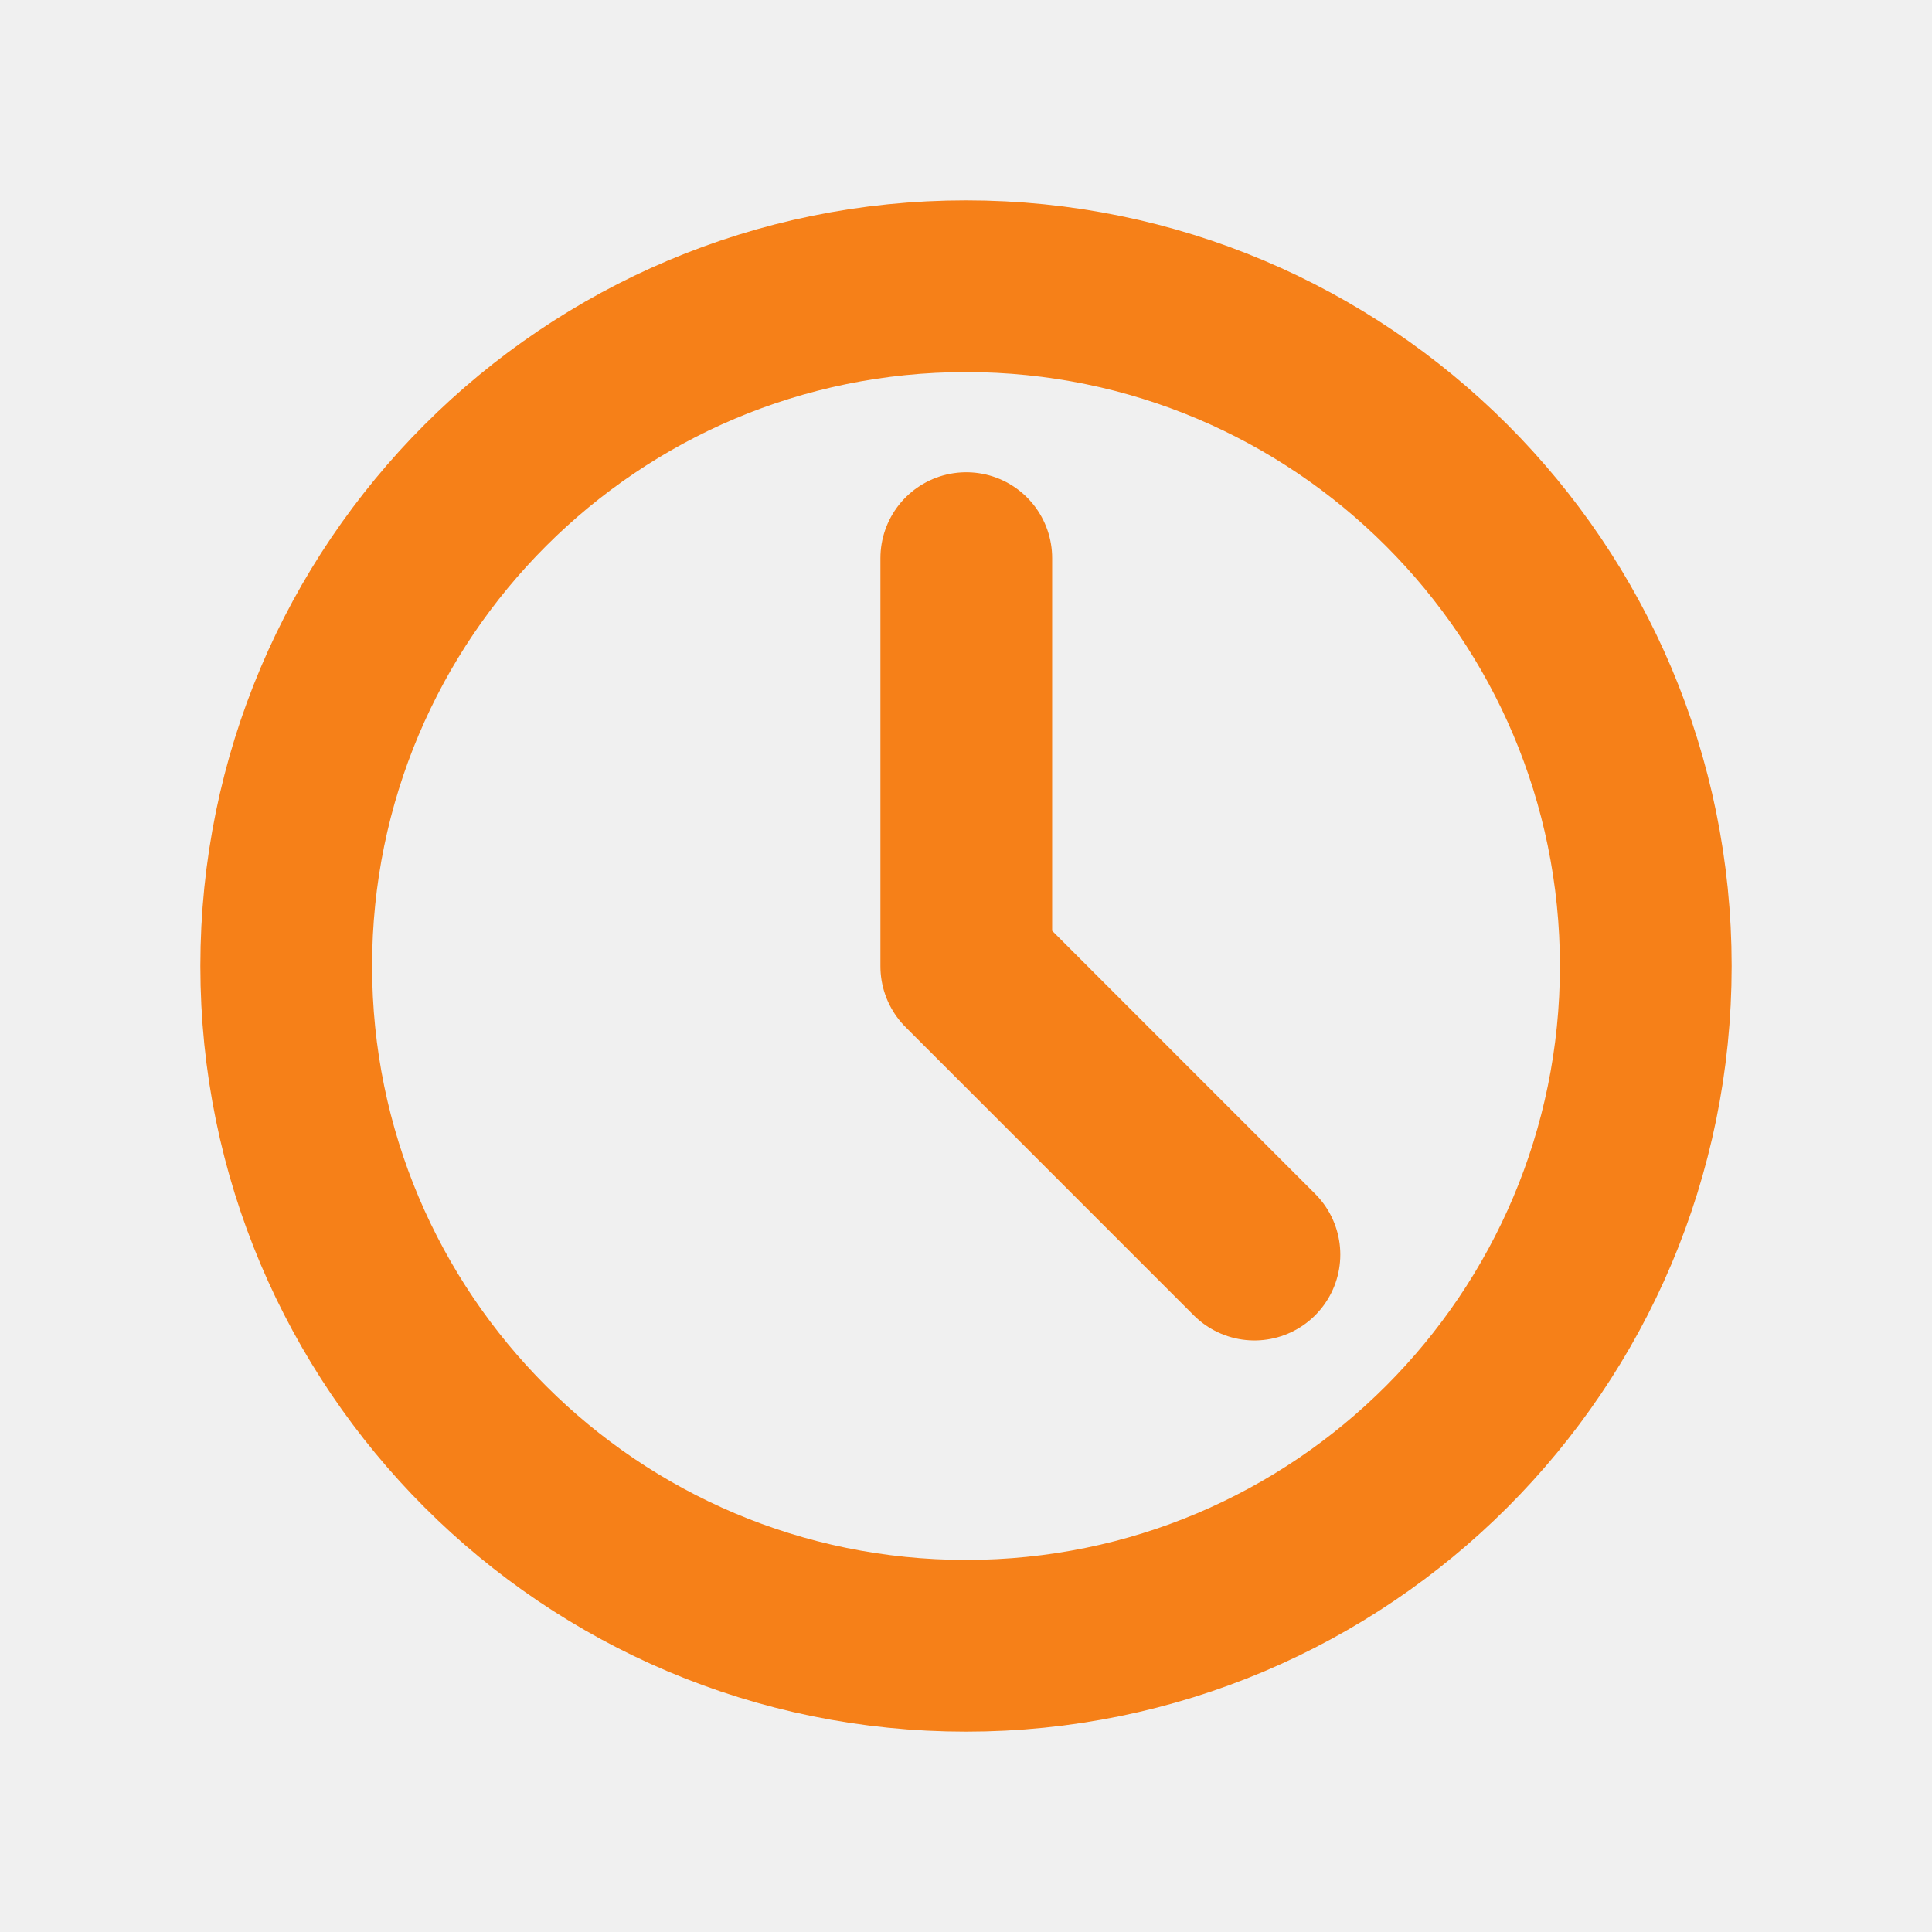
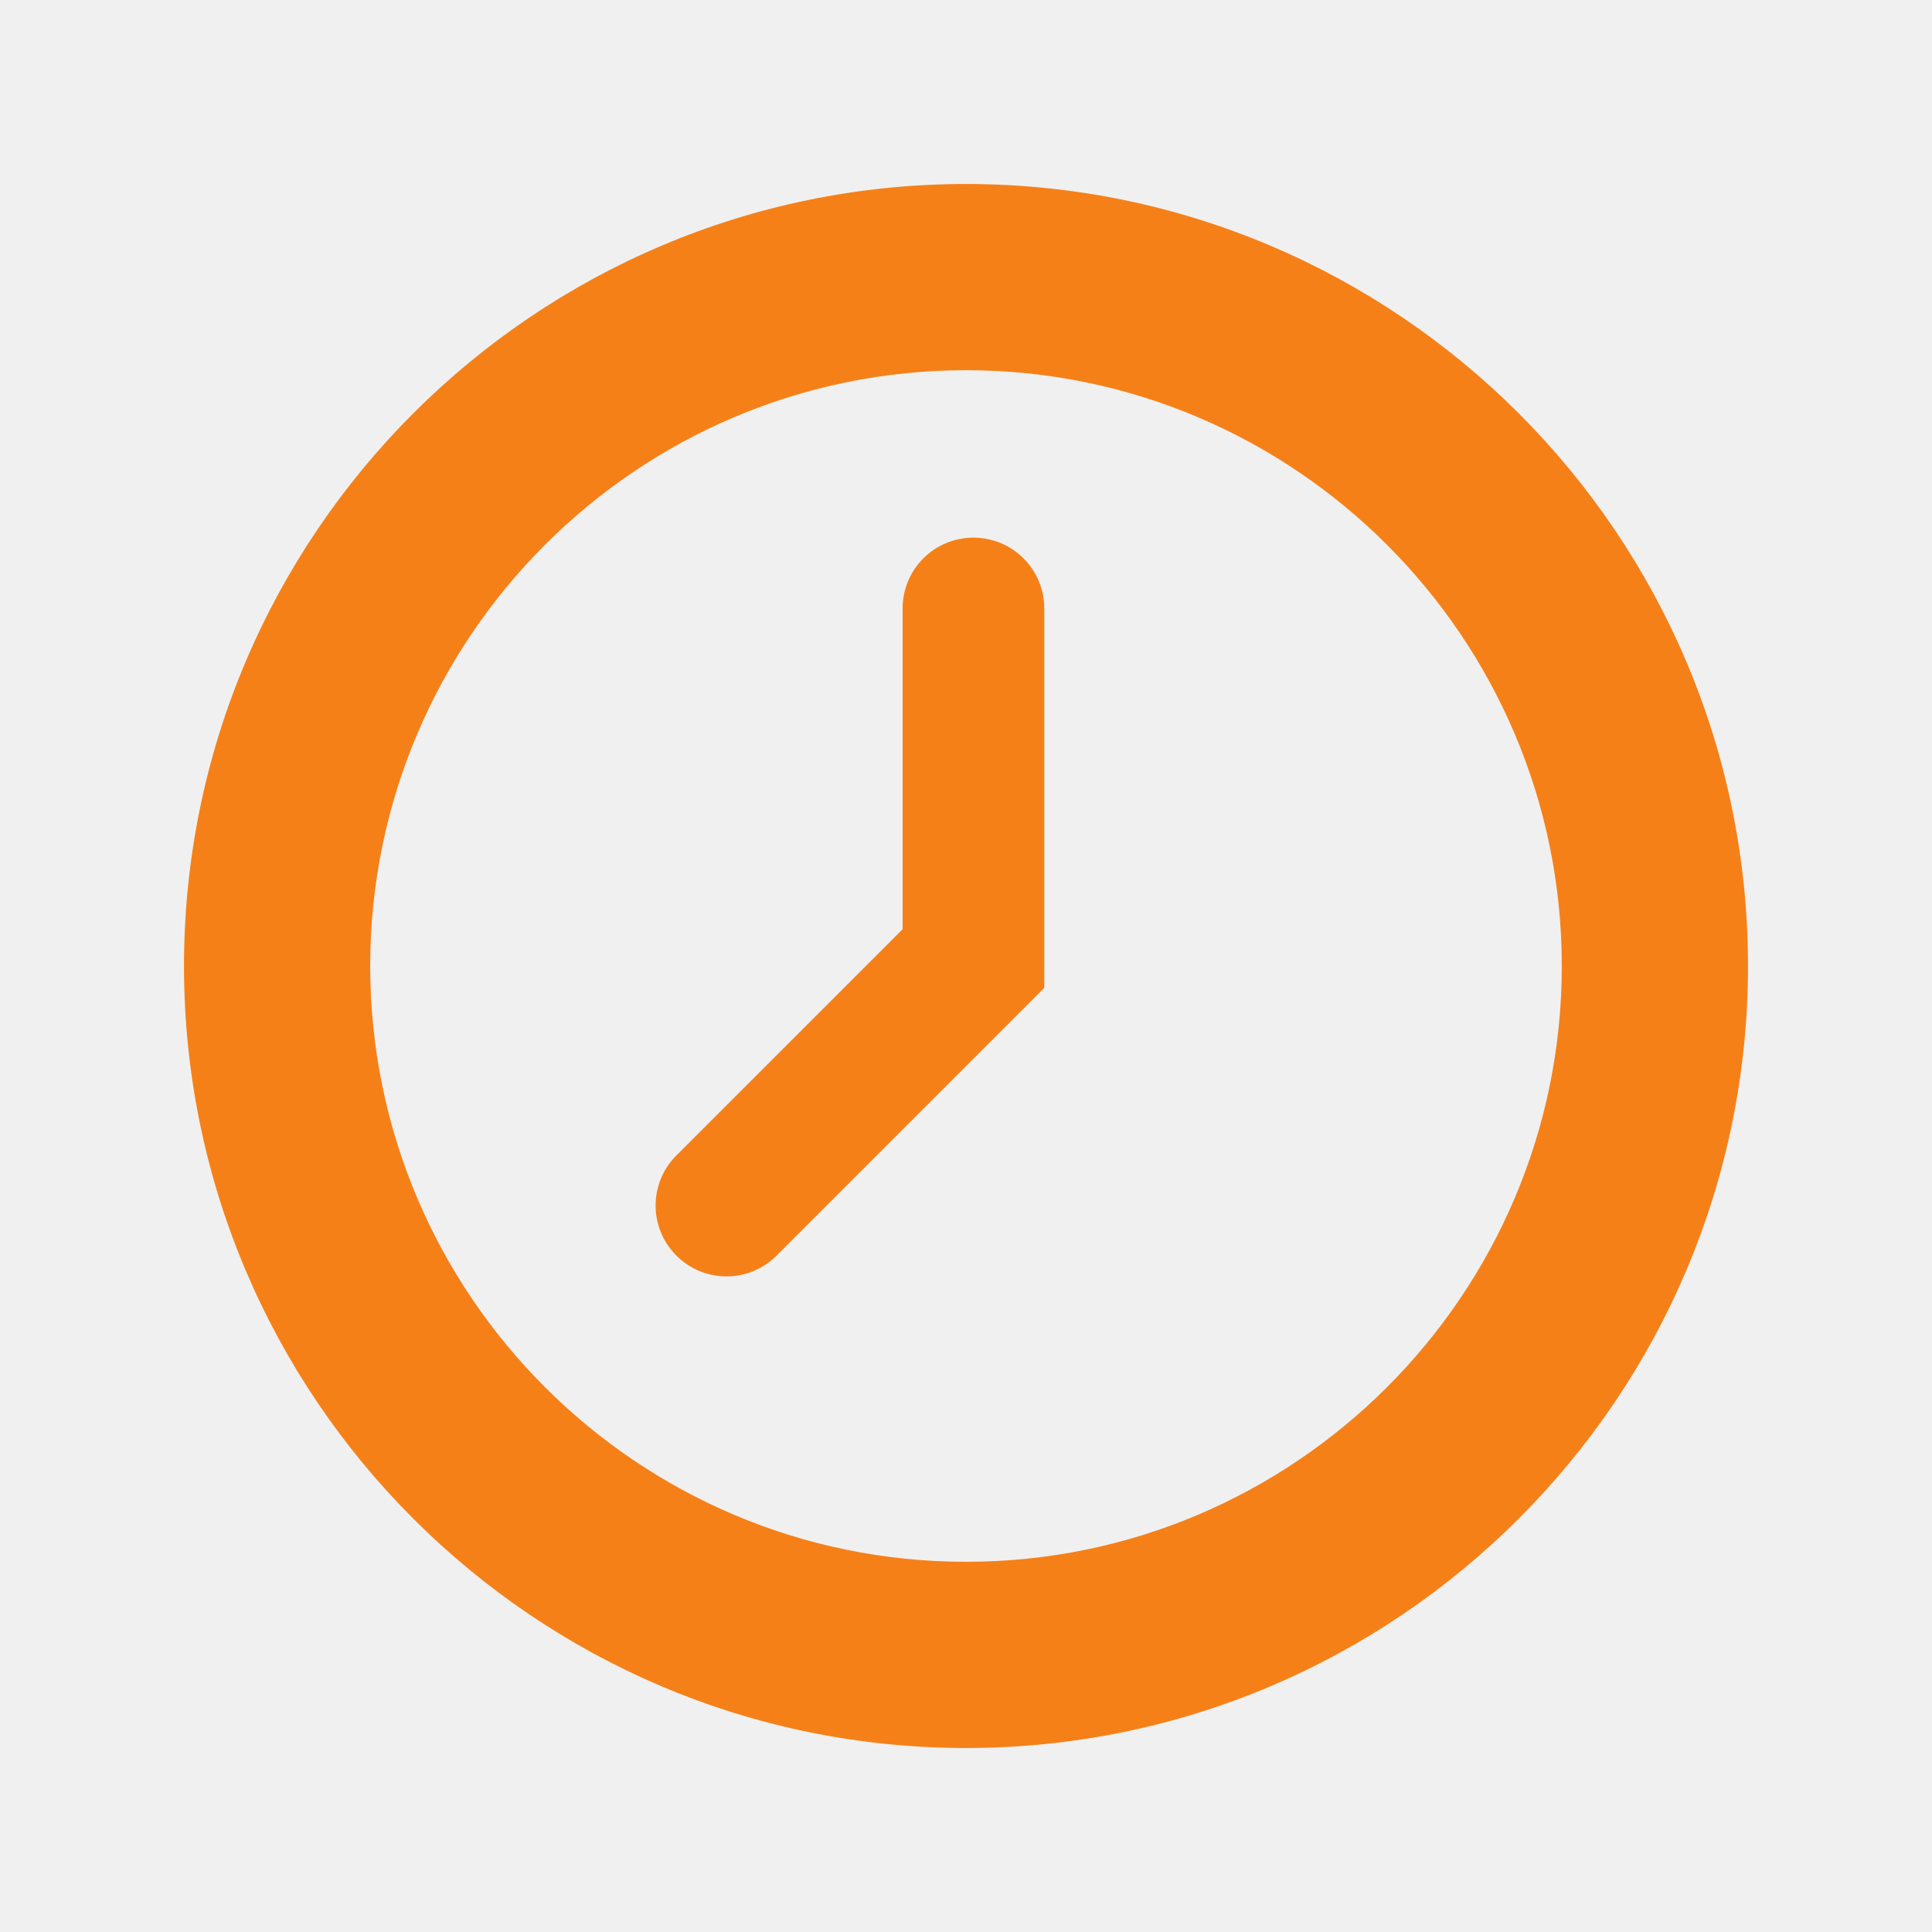
- <svg xmlns="http://www.w3.org/2000/svg" width="27" height="27" viewBox="0 0 27 27" fill="none">
-   <path d="M13.5 23C18.747 23 23 18.747 23 13.5C23 8.253 18.747 4 13.5 4C8.253 4 4 8.253 4 13.5C4 18.747 8.253 23 13.5 23Z" stroke="#F68018" stroke-width="2.4" stroke-linejoin="round" />
-   <path d="M13.504 7.8V13.505L17.531 17.533" stroke="#F68018" stroke-width="2.4" stroke-linecap="round" stroke-linejoin="round" />
+ <svg xmlns="http://www.w3.org/2000/svg" width="21" height="21" viewBox="0 0 21 21" fill="none">
+   <g clip-path="url(#clip0_700_2277)">
+     <path d="M10.5 2C5.813 2 2 5.813 2 10.5C2 15.187 5.813 19 10.5 19C15.187 19 19 15.187 19 10.5C19 5.813 15.187 2 10.5 2ZM10.5 16.976C6.929 16.976 4.024 14.071 4.024 10.5C4.024 6.929 6.929 4.024 10.5 4.024C14.071 4.024 16.976 6.929 16.976 10.5C16.976 14.071 14.071 16.976 10.5 16.976Z" fill="#F68018" />
+     <path d="M10.581 5.844C10.155 5.844 9.811 6.188 9.811 6.614V10.1L7.352 12.559C7.051 12.86 7.051 13.347 7.352 13.648C7.653 13.949 8.14 13.949 8.441 13.648L11.351 10.738V9.949V6.614C11.351 6.188 11.006 5.844 10.581 5.844Z" fill="#F68018" />
+   </g>
+   <defs>
+     <clipPath id="clip0_700_2277">
+       <rect width="17" height="17" fill="white" transform="translate(2 2)" />
+     </clipPath>
+   </defs>
</svg>
